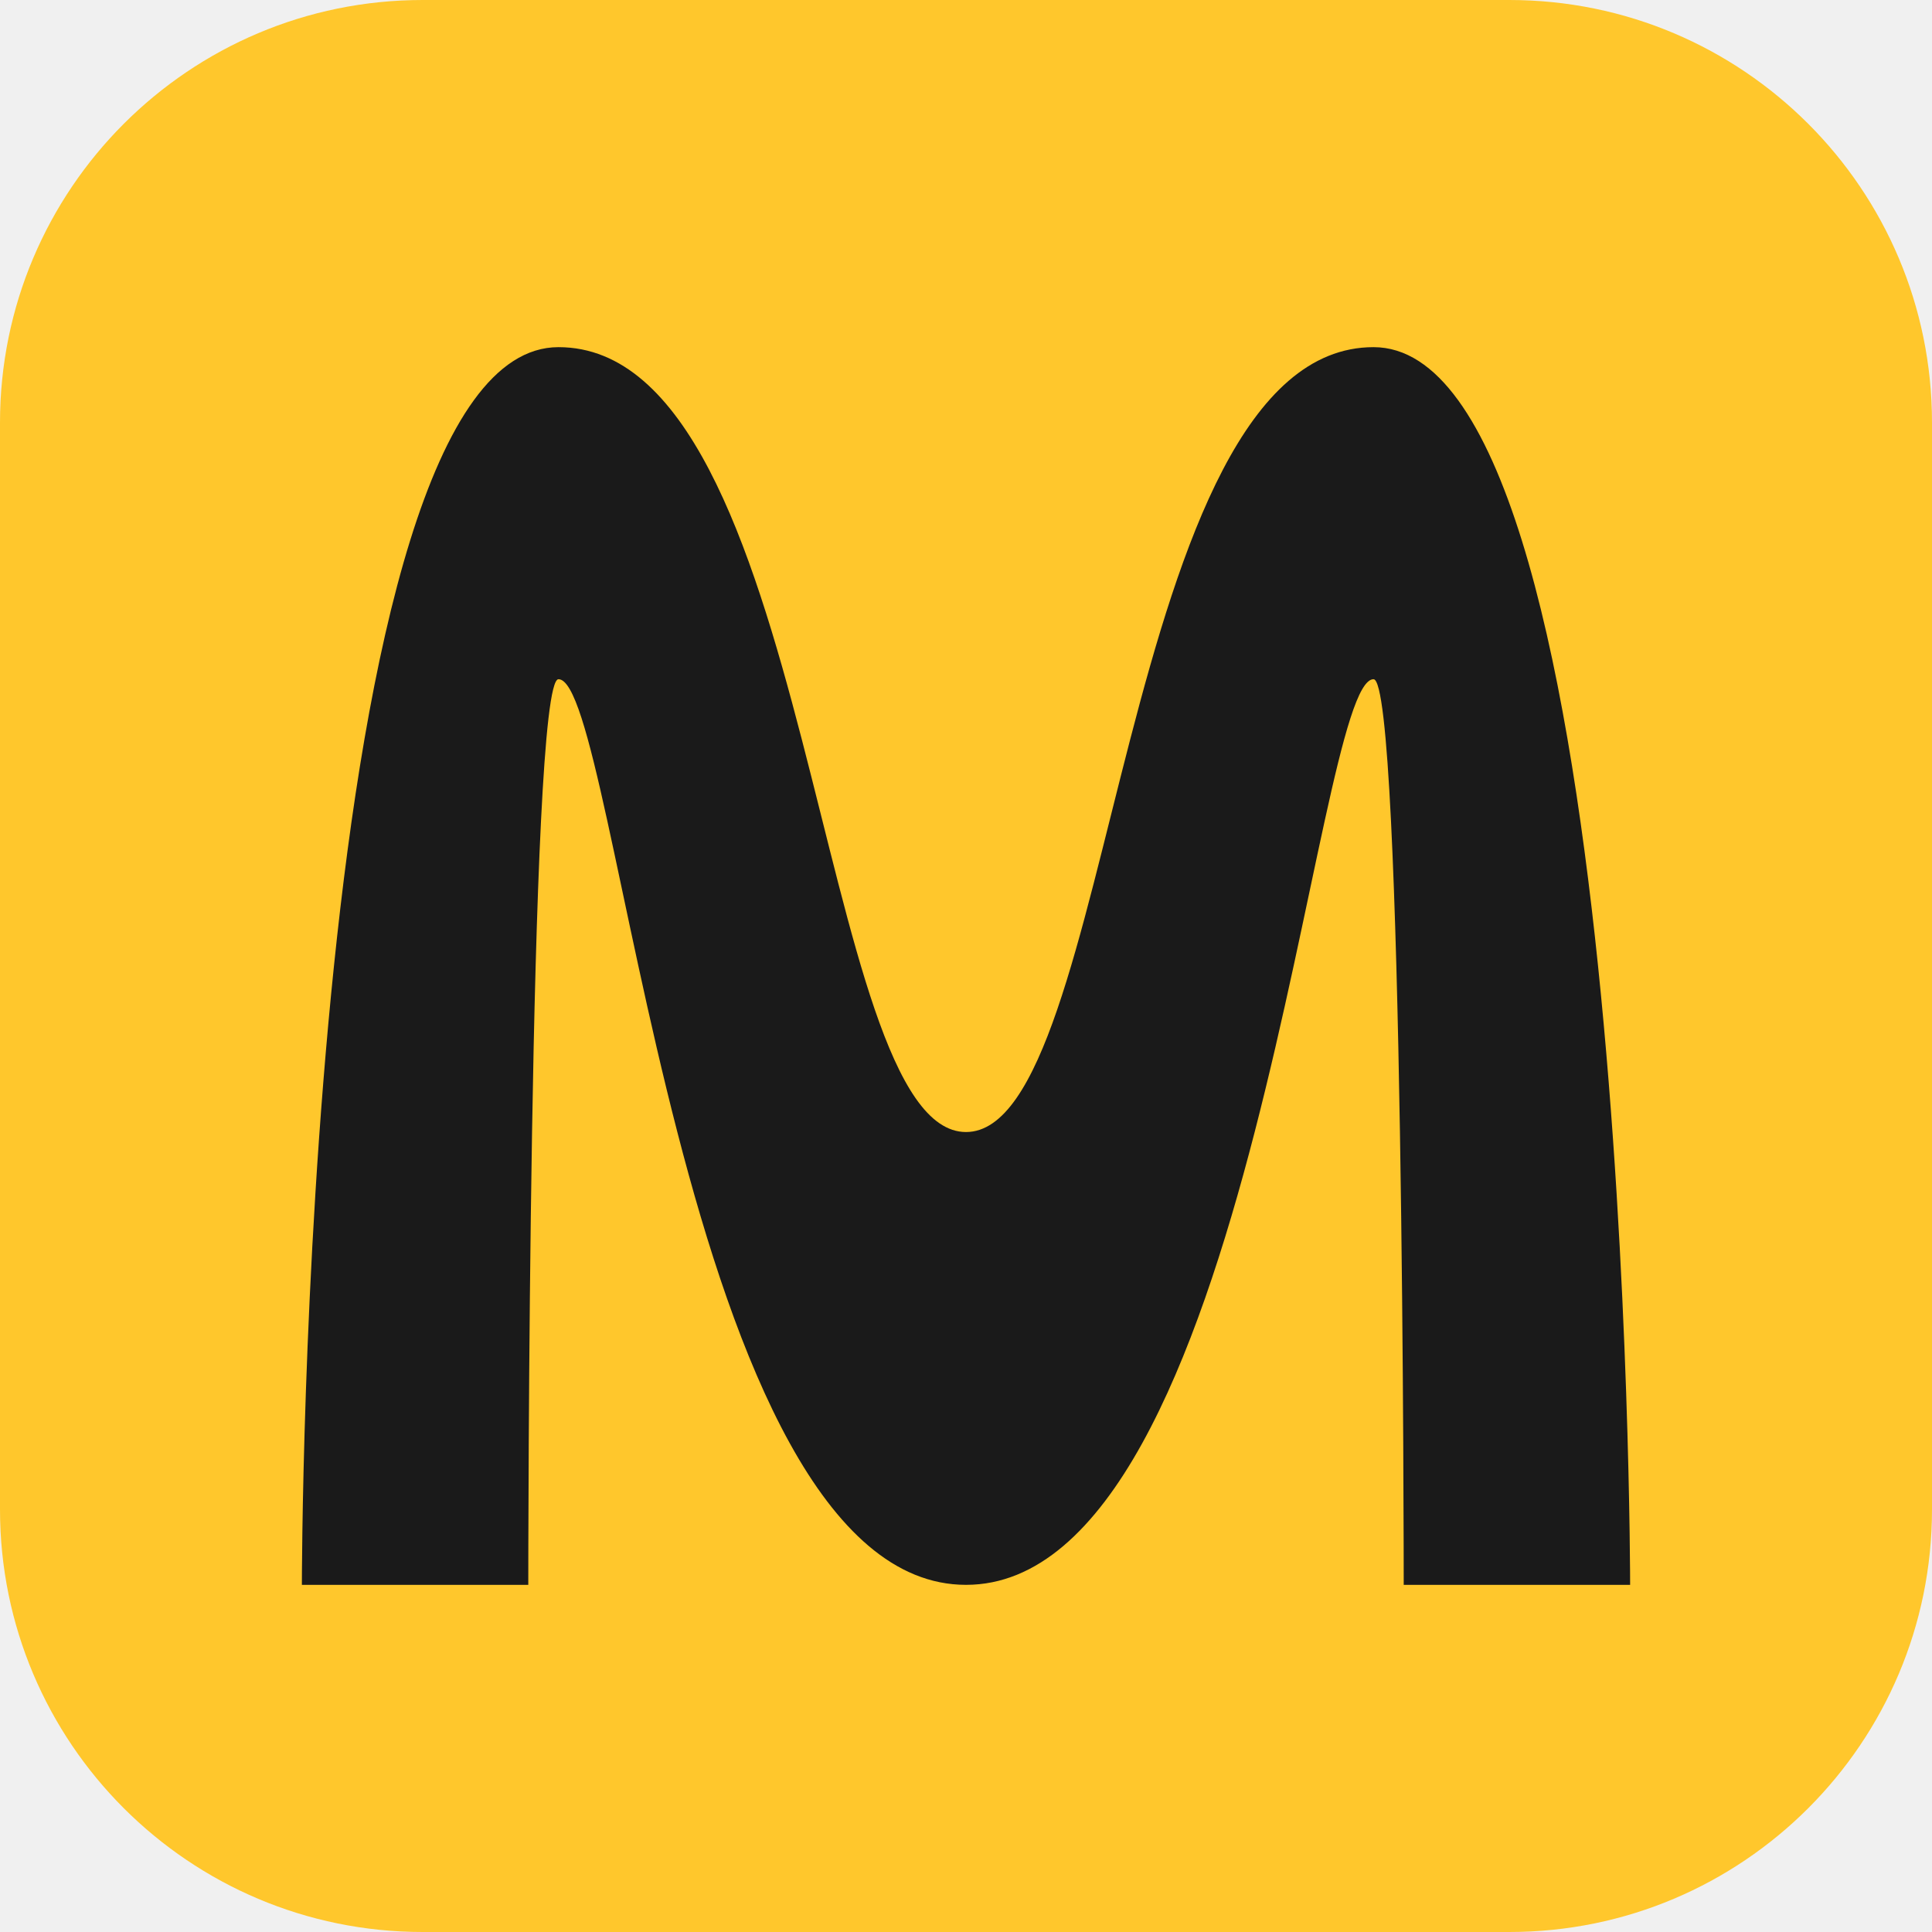
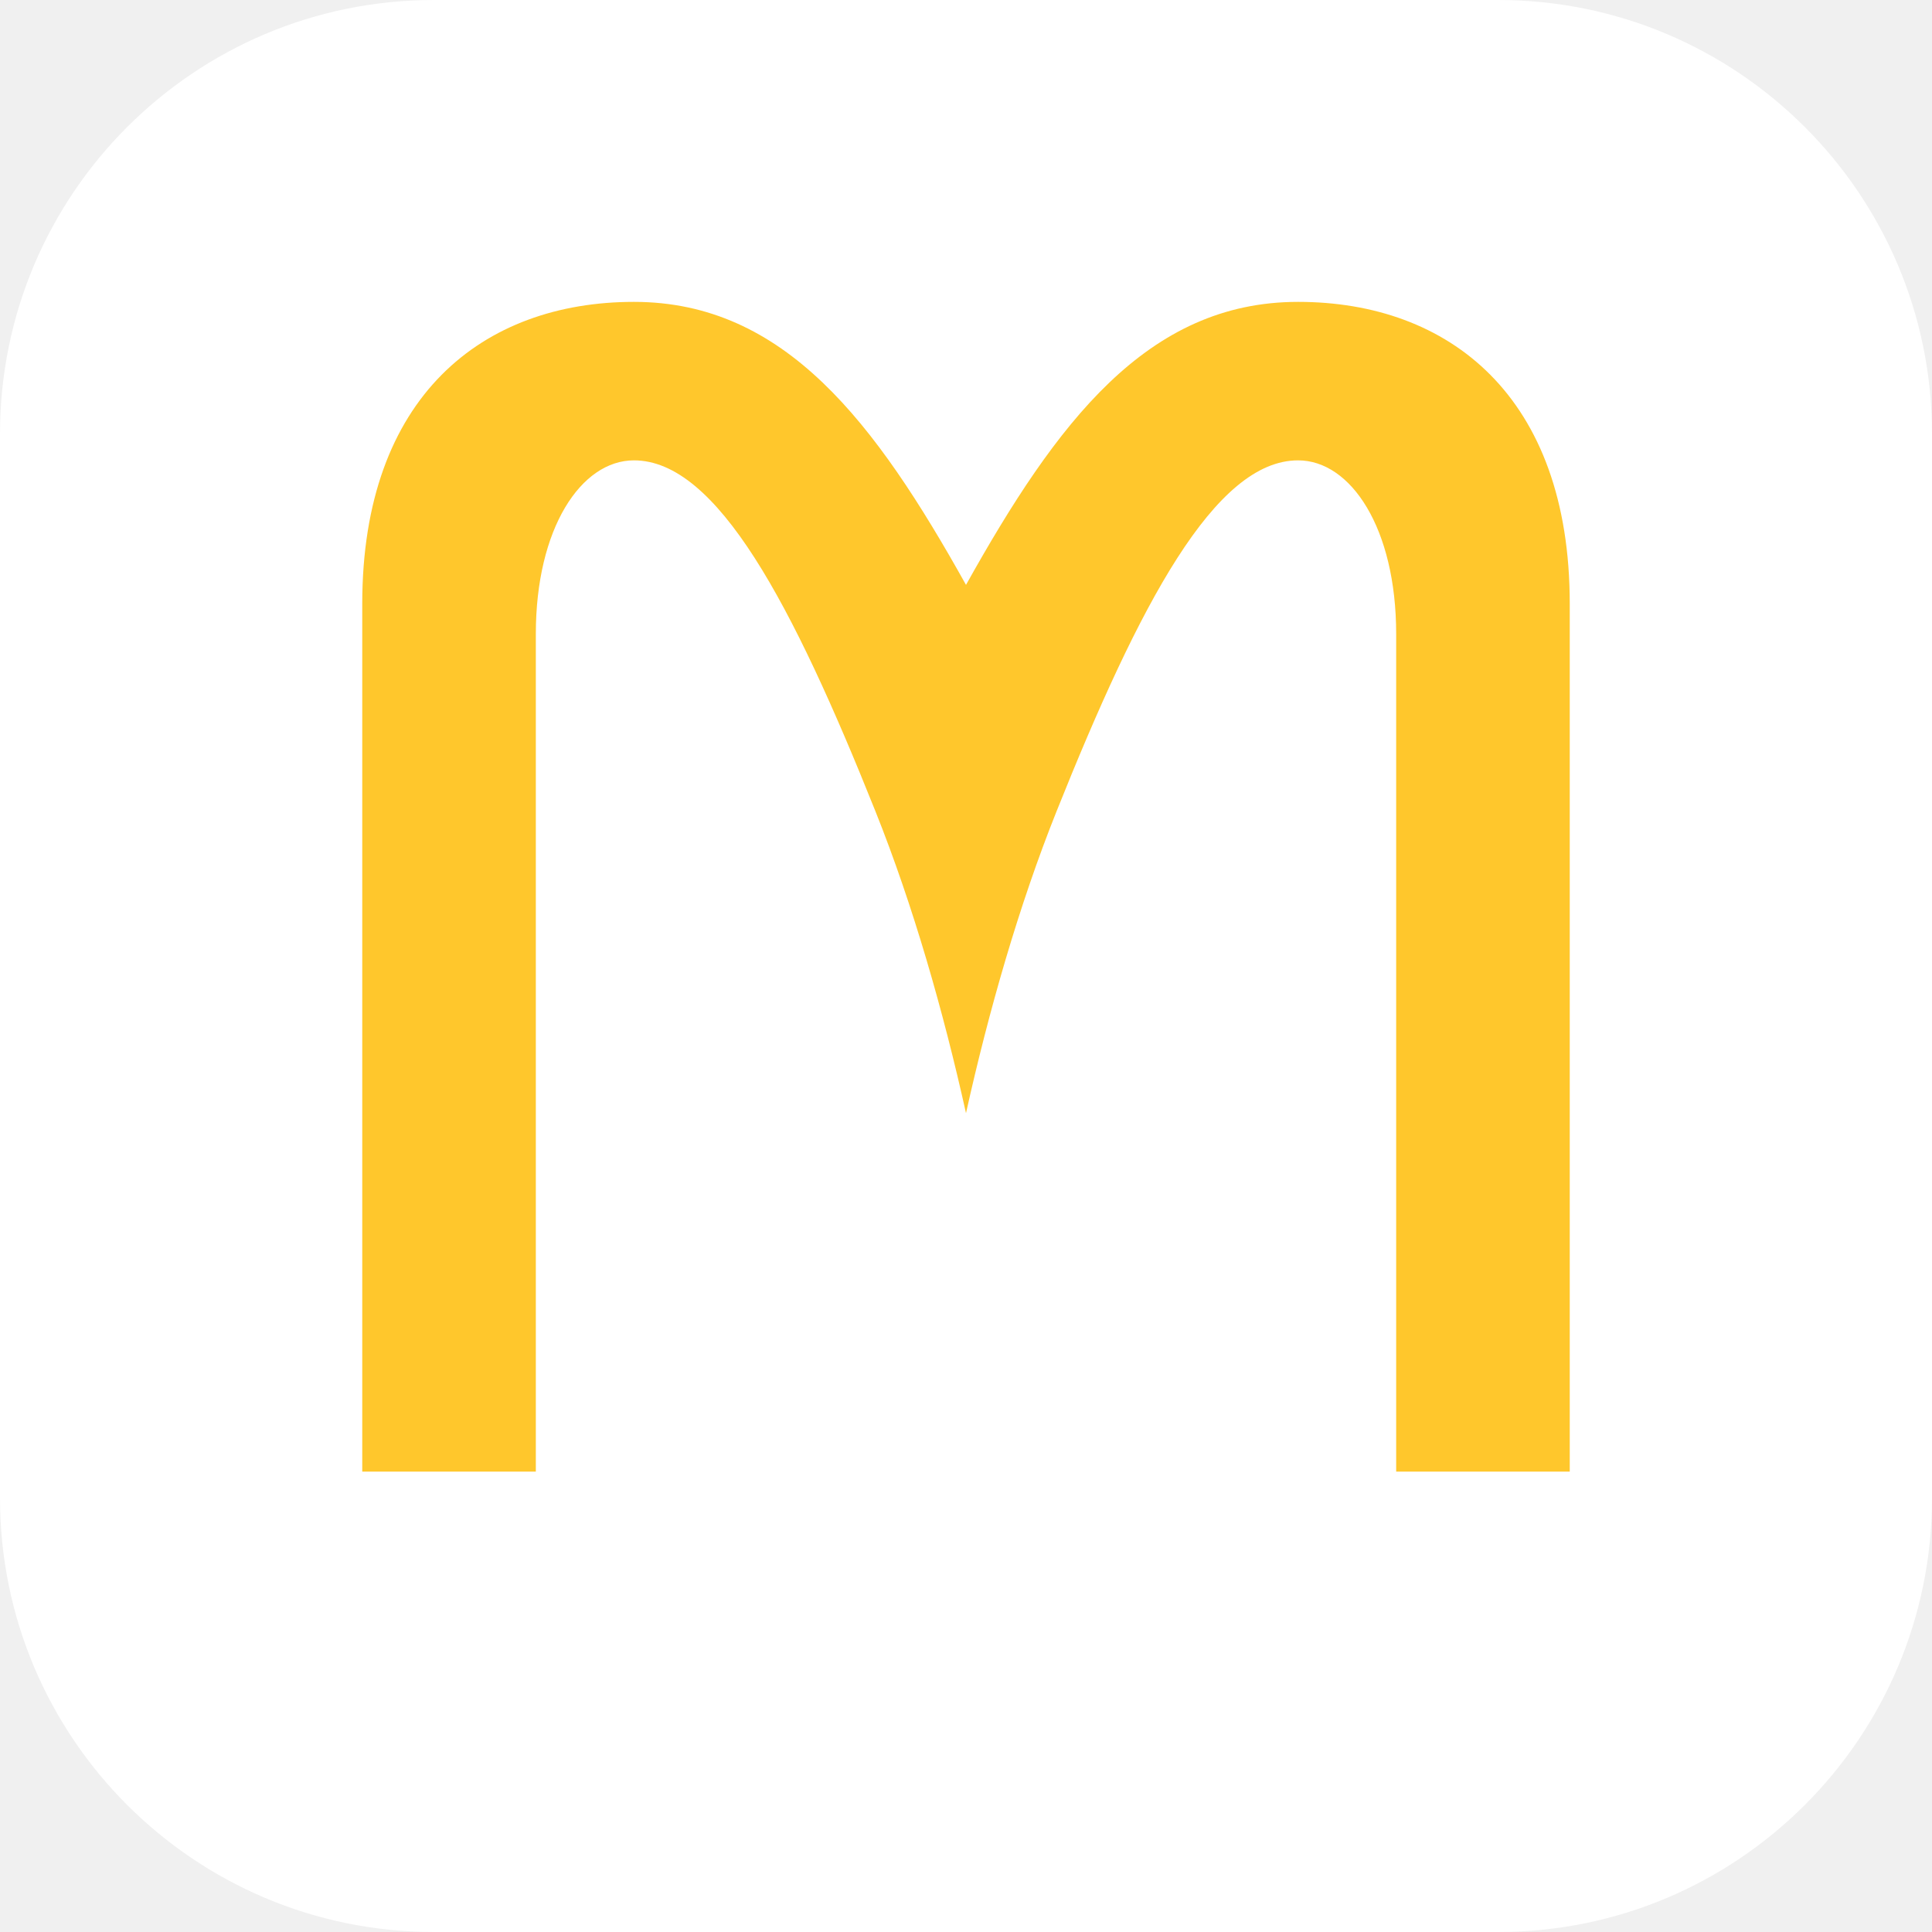
<svg xmlns="http://www.w3.org/2000/svg" viewBox="0 0 512 512">
-   <rect width="512" height="512" rx="112" fill="#FFC72C" />
-   <path d="M 80,420 C 80,420 80,92 148,92 C 216,92 216,300 256,300 C 296,300 296,92 364,92 C 432,92 432,420 432,420 L 372,420 C 372,420 372,180 364,180 C 348,180 332,420 256,420 C 180,420 164,180 148,180 C 140,180 140,420 140,420 Z" fill="#1a1a1a" />
+   <rect width="512" height="512" rx="115" fill="#ffffff" />
+   <path d="     M 96,390     L 96,160     C 96,105 128,80 168,80     C 208,80 232,112 256,155     C 280,112 304,80 344,80     C 384,80 416,105 416,160     L 416,390     L 370,390     L 370,168     C 370,140 358,122 344,122     C 322,122 302,160 280,215     C 270,240 262,268 256,295     C 250,268 242,240 232,215     C 210,160 190,122 168,122     C 154,122 142,140 142,168     L 142,390     Z   " fill="#FFC72C" />
</svg>
